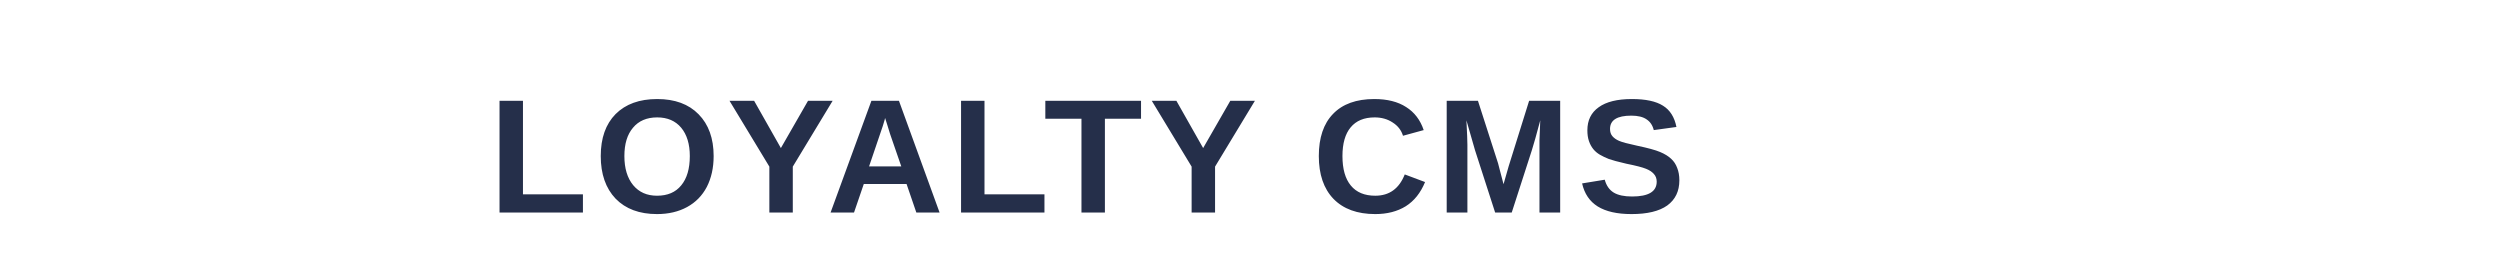
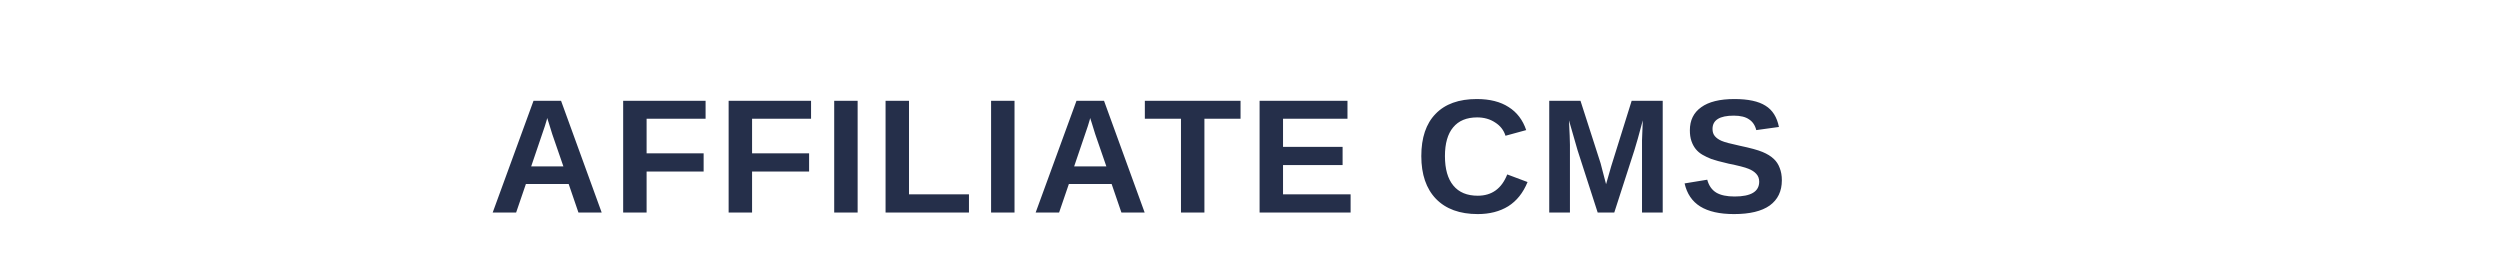
<svg xmlns="http://www.w3.org/2000/svg" viewBox="185.725 131.284 200 22" width="auto" height="22px">
-   <path d="M 193.874 133.516 L 199.451 150.666 C 199.871 151.958 198.908 153.284 197.549 153.284 L 193.976 153.284 C 192.669 153.284 191.513 152.438 191.117 151.192 L 185.839 134.57 C 185.348 133.022 186.503 131.444 188.127 131.444 L 191.021 131.444 C 192.321 131.444 193.472 132.28 193.874 133.516 Z" fill="#1068B4" style="stroke-width: 1; transform-origin: 192.638px 142.364px;" transform="matrix(-1, 0, 0, -1, 0.00003052, 0)" />
+   <path d="M 193.874 133.516 L 199.451 150.666 C 199.871 151.958 198.908 153.284 197.549 153.284 L 193.976 153.284 C 192.669 153.284 191.513 152.438 191.117 151.192 L 185.839 134.57 C 185.348 133.022 186.503 131.444 188.127 131.444 L 191.021 131.444 C 192.321 131.444 193.472 132.28 193.874 133.516 Z" fill="#095f78" style="stroke-width: 1; transform-origin: 192.638px 142.364px;" transform="matrix(-1, 0, 0, -1, 0.00003052, 0)" />
  <path d="M 206.401 145.977 L 202.342 132.978 C 202.058 132.065 201.213 131.444 200.257 131.444 C 199.326 131.444 198.558 132.173 198.511 133.103 L 198.028 142.58 C 197.981 143.492 198.091 144.405 198.353 145.28 L 200.321 151.857 C 200.574 152.704 201.353 153.284 202.237 153.284 L 203.75 153.284 C 204.62 153.284 205.391 152.721 205.655 151.892 L 206.39 149.588 C 206.764 148.414 206.768 147.153 206.401 145.977 Z" fill="#E9E9E9" style="stroke-width: 1; transform-origin: 202.345px 142.364px;" transform="matrix(-1, 0, 0, -1, -0.00003052, 0)" />
-   <path d="M 210.331 131.284 L 213.436 131.284 C 215.054 131.284 216.209 132.853 215.727 134.398 L 210.499 151.176 C 210.109 152.43 208.948 153.284 207.635 153.284 L 204.102 153.284 C 202.759 153.284 201.797 151.985 202.189 150.7 L 207.461 133.409 C 207.846 132.146 209.011 131.284 210.331 131.284 Z" fill="#1068B4" style="stroke-width: 1; transform-origin: 208.969px 142.284px;" transform="matrix(-1, 0, 0, -1, 0, 0)" />
-   <text x="224.814" y="148.284" font-family="'Arial Black', 'Helvetica Neue', Arial, sans-serif" font-weight="800" font-size="13" letter-spacing="0.5" fill="#252F4A">LOYALTY CMS</text>
+   <path d="M 210.331 131.284 L 213.436 131.284 C 215.054 131.284 216.209 132.853 215.727 134.398 L 210.499 151.176 C 210.109 152.43 208.948 153.284 207.635 153.284 L 204.102 153.284 C 202.759 153.284 201.797 151.985 202.189 150.7 L 207.461 133.409 C 207.846 132.146 209.011 131.284 210.331 131.284 Z" fill="#095f78" style="stroke-width: 1; transform-origin: 208.969px 142.284px;" transform="matrix(-1, 0, 0, -1, 0, 0)" />
+   <text x="224.814" y="148.284" font-family="'Arial Black', 'Helvetica Neue', Arial, sans-serif" font-weight="800" font-size="13" letter-spacing="0.5" fill="#252F4A">AFFILIATE CMS</text>
</svg>
